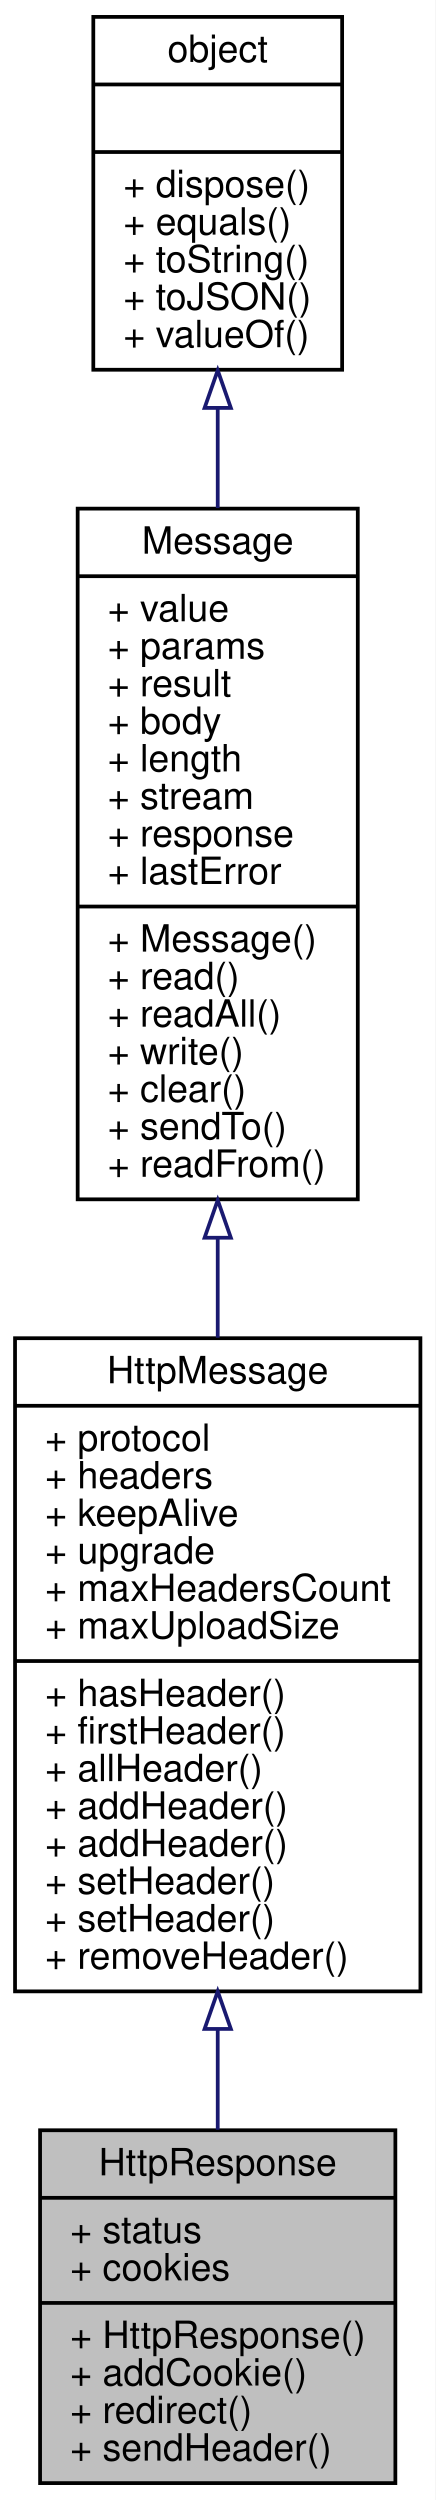
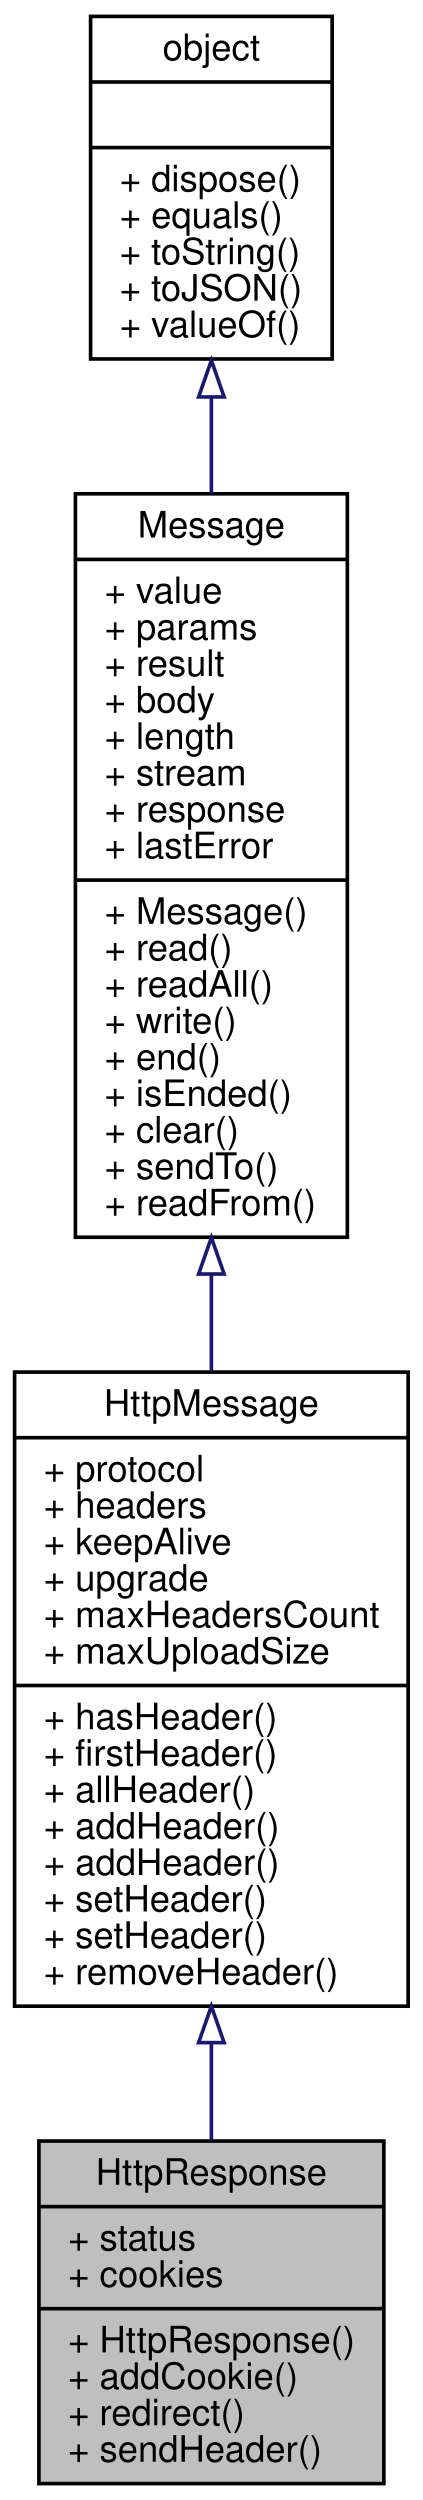
- <svg xmlns="http://www.w3.org/2000/svg" xmlns:xlink="http://www.w3.org/1999/xlink" width="116pt" height="666pt" viewBox="0.00 0.00 115.99 666.00">
-   <g id="graph0" class="graph" transform="scale(1 1) rotate(0) translate(4 662)">
-     <polygon fill="#ffffff" stroke="transparent" points="-4,4 -4,-662 111.992,-662 111.992,4 -4,4" />
+ <svg xmlns="http://www.w3.org/2000/svg" xmlns:xlink="http://www.w3.org/1999/xlink" width="116pt" height="686pt" viewBox="0.00 0.00 115.99 686.00">
+   <g id="graph0" class="graph" transform="scale(1 1) rotate(0) translate(4 682)">
+     <polygon fill="#ffffff" stroke="transparent" points="-4,4 -4,-682 111.992,-682 111.992,4 -4,4" />
    <g id="node1" class="node">
      <polygon fill="#bfbfbf" stroke="#000000" points="6.672,-.5 6.672,-94.5 101.32,-94.5 101.32,-.5 6.672,-.5" />
      <text text-anchor="middle" x="53.996" y="-82.5" font-family="Helvetica,sans-Serif" font-size="10.00" fill="#000000">HttpResponse</text>
      <polyline fill="none" stroke="#000000" points="6.672,-76.5 101.32,-76.5 " />
      <text text-anchor="start" x="14.672" y="-64.5" font-family="Helvetica,sans-Serif" font-size="10.00" fill="#000000">+ status</text>
      <text text-anchor="start" x="14.672" y="-54.5" font-family="Helvetica,sans-Serif" font-size="10.00" fill="#000000">+ cookies</text>
      <polyline fill="none" stroke="#000000" points="6.672,-48.5 101.32,-48.5 " />
      <text text-anchor="start" x="14.672" y="-36.5" font-family="Helvetica,sans-Serif" font-size="10.00" fill="#000000">+ HttpResponse()</text>
      <text text-anchor="start" x="14.672" y="-26.5" font-family="Helvetica,sans-Serif" font-size="10.00" fill="#000000">+ addCookie()</text>
      <text text-anchor="start" x="14.672" y="-16.5" font-family="Helvetica,sans-Serif" font-size="10.00" fill="#000000">+ redirect()</text>
      <text text-anchor="start" x="14.672" y="-6.5" font-family="Helvetica,sans-Serif" font-size="10.00" fill="#000000">+ sendHeader()</text>
    </g>
    <g id="node2" class="node">
      <g id="a_node2">
        <a xlink:href="../../da/d38/interfaceHttpMessage.html" target="_top" xlink:title="http 基础消息对象 ">
          <polygon fill="#ffffff" stroke="#000000" points="0,-131.5 0,-305.5 107.992,-305.5 107.992,-131.5 0,-131.5" />
          <text text-anchor="middle" x="53.996" y="-293.5" font-family="Helvetica,sans-Serif" font-size="10.00" fill="#000000">HttpMessage</text>
          <polyline fill="none" stroke="#000000" points="0,-287.5 107.992,-287.5 " />
          <text text-anchor="start" x="8" y="-275.5" font-family="Helvetica,sans-Serif" font-size="10.00" fill="#000000">+ protocol</text>
          <text text-anchor="start" x="8" y="-265.5" font-family="Helvetica,sans-Serif" font-size="10.00" fill="#000000">+ headers</text>
          <text text-anchor="start" x="8" y="-255.5" font-family="Helvetica,sans-Serif" font-size="10.00" fill="#000000">+ keepAlive</text>
          <text text-anchor="start" x="8" y="-245.5" font-family="Helvetica,sans-Serif" font-size="10.00" fill="#000000">+ upgrade</text>
          <text text-anchor="start" x="8" y="-235.5" font-family="Helvetica,sans-Serif" font-size="10.00" fill="#000000">+ maxHeadersCount</text>
          <text text-anchor="start" x="8" y="-225.5" font-family="Helvetica,sans-Serif" font-size="10.00" fill="#000000">+ maxUploadSize</text>
          <polyline fill="none" stroke="#000000" points="0,-219.5 107.992,-219.5 " />
          <text text-anchor="start" x="8" y="-207.5" font-family="Helvetica,sans-Serif" font-size="10.00" fill="#000000">+ hasHeader()</text>
          <text text-anchor="start" x="8" y="-197.5" font-family="Helvetica,sans-Serif" font-size="10.00" fill="#000000">+ firstHeader()</text>
          <text text-anchor="start" x="8" y="-187.5" font-family="Helvetica,sans-Serif" font-size="10.00" fill="#000000">+ allHeader()</text>
          <text text-anchor="start" x="8" y="-177.5" font-family="Helvetica,sans-Serif" font-size="10.00" fill="#000000">+ addHeader()</text>
          <text text-anchor="start" x="8" y="-167.5" font-family="Helvetica,sans-Serif" font-size="10.00" fill="#000000">+ addHeader()</text>
          <text text-anchor="start" x="8" y="-157.5" font-family="Helvetica,sans-Serif" font-size="10.00" fill="#000000">+ setHeader()</text>
          <text text-anchor="start" x="8" y="-147.5" font-family="Helvetica,sans-Serif" font-size="10.00" fill="#000000">+ setHeader()</text>
          <text text-anchor="start" x="8" y="-137.5" font-family="Helvetica,sans-Serif" font-size="10.00" fill="#000000">+ removeHeader()</text>
        </a>
      </g>
    </g>
    <g id="edge1" class="edge">
      <path fill="none" stroke="#191970" d="M53.996,-121.403C53.996,-112.147 53.996,-103.076 53.996,-94.635" />
      <polygon fill="none" stroke="#191970" points="50.496,-121.497 53.996,-131.497 57.496,-121.497 50.496,-121.497" />
    </g>
    <g id="node3" class="node">
      <g id="a_node3">
        <a xlink:href="../../d6/db7/interfaceMessage.html" target="_top" xlink:title="基础消息对象 ">
-           <polygon fill="#ffffff" stroke="#000000" points="16.685,-342.5 16.685,-526.5 91.308,-526.5 91.308,-342.5 16.685,-342.5" />
-           <text text-anchor="middle" x="53.996" y="-514.5" font-family="Helvetica,sans-Serif" font-size="10.00" fill="#000000">Message</text>
-           <polyline fill="none" stroke="#000000" points="16.685,-508.5 91.308,-508.5 " />
-           <text text-anchor="start" x="24.685" y="-496.5" font-family="Helvetica,sans-Serif" font-size="10.00" fill="#000000">+ value</text>
-           <text text-anchor="start" x="24.685" y="-486.5" font-family="Helvetica,sans-Serif" font-size="10.00" fill="#000000">+ params</text>
-           <text text-anchor="start" x="24.685" y="-476.5" font-family="Helvetica,sans-Serif" font-size="10.00" fill="#000000">+ result</text>
-           <text text-anchor="start" x="24.685" y="-466.5" font-family="Helvetica,sans-Serif" font-size="10.00" fill="#000000">+ body</text>
-           <text text-anchor="start" x="24.685" y="-456.5" font-family="Helvetica,sans-Serif" font-size="10.00" fill="#000000">+ length</text>
-           <text text-anchor="start" x="24.685" y="-446.5" font-family="Helvetica,sans-Serif" font-size="10.00" fill="#000000">+ stream</text>
-           <text text-anchor="start" x="24.685" y="-436.5" font-family="Helvetica,sans-Serif" font-size="10.00" fill="#000000">+ response</text>
-           <text text-anchor="start" x="24.685" y="-426.5" font-family="Helvetica,sans-Serif" font-size="10.00" fill="#000000">+ lastError</text>
-           <polyline fill="none" stroke="#000000" points="16.685,-420.5 91.308,-420.5 " />
-           <text text-anchor="start" x="24.685" y="-408.5" font-family="Helvetica,sans-Serif" font-size="10.00" fill="#000000">+ Message()</text>
-           <text text-anchor="start" x="24.685" y="-398.5" font-family="Helvetica,sans-Serif" font-size="10.00" fill="#000000">+ read()</text>
-           <text text-anchor="start" x="24.685" y="-388.5" font-family="Helvetica,sans-Serif" font-size="10.00" fill="#000000">+ readAll()</text>
-           <text text-anchor="start" x="24.685" y="-378.5" font-family="Helvetica,sans-Serif" font-size="10.00" fill="#000000">+ write()</text>
+           <polygon fill="#ffffff" stroke="#000000" points="16.685,-342.5 16.685,-546.5 91.308,-546.5 91.308,-342.5 16.685,-342.5" />
+           <text text-anchor="middle" x="53.996" y="-534.5" font-family="Helvetica,sans-Serif" font-size="10.00" fill="#000000">Message</text>
+           <polyline fill="none" stroke="#000000" points="16.685,-528.5 91.308,-528.5 " />
+           <text text-anchor="start" x="24.685" y="-516.5" font-family="Helvetica,sans-Serif" font-size="10.00" fill="#000000">+ value</text>
+           <text text-anchor="start" x="24.685" y="-506.5" font-family="Helvetica,sans-Serif" font-size="10.00" fill="#000000">+ params</text>
+           <text text-anchor="start" x="24.685" y="-496.5" font-family="Helvetica,sans-Serif" font-size="10.00" fill="#000000">+ result</text>
+           <text text-anchor="start" x="24.685" y="-486.5" font-family="Helvetica,sans-Serif" font-size="10.00" fill="#000000">+ body</text>
+           <text text-anchor="start" x="24.685" y="-476.5" font-family="Helvetica,sans-Serif" font-size="10.00" fill="#000000">+ length</text>
+           <text text-anchor="start" x="24.685" y="-466.5" font-family="Helvetica,sans-Serif" font-size="10.00" fill="#000000">+ stream</text>
+           <text text-anchor="start" x="24.685" y="-456.5" font-family="Helvetica,sans-Serif" font-size="10.00" fill="#000000">+ response</text>
+           <text text-anchor="start" x="24.685" y="-446.5" font-family="Helvetica,sans-Serif" font-size="10.00" fill="#000000">+ lastError</text>
+           <polyline fill="none" stroke="#000000" points="16.685,-440.5 91.308,-440.5 " />
+           <text text-anchor="start" x="24.685" y="-428.5" font-family="Helvetica,sans-Serif" font-size="10.00" fill="#000000">+ Message()</text>
+           <text text-anchor="start" x="24.685" y="-418.5" font-family="Helvetica,sans-Serif" font-size="10.00" fill="#000000">+ read()</text>
+           <text text-anchor="start" x="24.685" y="-408.5" font-family="Helvetica,sans-Serif" font-size="10.00" fill="#000000">+ readAll()</text>
+           <text text-anchor="start" x="24.685" y="-398.5" font-family="Helvetica,sans-Serif" font-size="10.00" fill="#000000">+ write()</text>
+           <text text-anchor="start" x="24.685" y="-388.5" font-family="Helvetica,sans-Serif" font-size="10.00" fill="#000000">+ end()</text>
+           <text text-anchor="start" x="24.685" y="-378.5" font-family="Helvetica,sans-Serif" font-size="10.00" fill="#000000">+ isEnded()</text>
          <text text-anchor="start" x="24.685" y="-368.5" font-family="Helvetica,sans-Serif" font-size="10.00" fill="#000000">+ clear()</text>
          <text text-anchor="start" x="24.685" y="-358.5" font-family="Helvetica,sans-Serif" font-size="10.00" fill="#000000">+ sendTo()</text>
          <text text-anchor="start" x="24.685" y="-348.5" font-family="Helvetica,sans-Serif" font-size="10.00" fill="#000000">+ readFrom()</text>
        </a>
      </g>
    </g>
    <g id="edge2" class="edge">
-       <path fill="none" stroke="#191970" d="M53.996,-332.252C53.996,-323.347 53.996,-314.39 53.996,-305.623" />
-       <polygon fill="none" stroke="#191970" points="50.496,-332.27 53.996,-342.27 57.496,-332.27 50.496,-332.27" />
+       <path fill="none" stroke="#191970" d="M53.996,-332.307C53.996,-323.346 53.996,-314.378 53.996,-305.629" />
+       <polygon fill="none" stroke="#191970" points="50.496,-332.41 53.996,-342.41 57.496,-332.41 50.496,-332.41" />
    </g>
    <g id="node4" class="node">
      <g id="a_node4">
        <a xlink:href="../../db/d38/interfaceobject.html" target="_top" xlink:title="基础对象，所有对象均继承于此 ">
-           <polygon fill="#ffffff" stroke="#000000" points="20.852,-563.5 20.852,-657.5 87.14,-657.5 87.14,-563.5 20.852,-563.5" />
-           <text text-anchor="middle" x="53.996" y="-645.5" font-family="Helvetica,sans-Serif" font-size="10.00" fill="#000000">object</text>
-           <polyline fill="none" stroke="#000000" points="20.852,-639.5 87.14,-639.5 " />
-           <text text-anchor="middle" x="53.996" y="-627.5" font-family="Helvetica,sans-Serif" font-size="10.00" fill="#000000"> </text>
-           <polyline fill="none" stroke="#000000" points="20.852,-621.5 87.14,-621.5 " />
-           <text text-anchor="start" x="28.852" y="-609.5" font-family="Helvetica,sans-Serif" font-size="10.00" fill="#000000">+ dispose()</text>
-           <text text-anchor="start" x="28.852" y="-599.5" font-family="Helvetica,sans-Serif" font-size="10.00" fill="#000000">+ equals()</text>
-           <text text-anchor="start" x="28.852" y="-589.5" font-family="Helvetica,sans-Serif" font-size="10.00" fill="#000000">+ toString()</text>
-           <text text-anchor="start" x="28.852" y="-579.5" font-family="Helvetica,sans-Serif" font-size="10.00" fill="#000000">+ toJSON()</text>
-           <text text-anchor="start" x="28.852" y="-569.5" font-family="Helvetica,sans-Serif" font-size="10.00" fill="#000000">+ valueOf()</text>
+           <polygon fill="#ffffff" stroke="#000000" points="20.852,-583.5 20.852,-677.5 87.14,-677.5 87.14,-583.5 20.852,-583.5" />
+           <text text-anchor="middle" x="53.996" y="-665.5" font-family="Helvetica,sans-Serif" font-size="10.00" fill="#000000">object</text>
+           <polyline fill="none" stroke="#000000" points="20.852,-659.5 87.14,-659.5 " />
+           <text text-anchor="middle" x="53.996" y="-647.5" font-family="Helvetica,sans-Serif" font-size="10.00" fill="#000000"> </text>
+           <polyline fill="none" stroke="#000000" points="20.852,-641.5 87.14,-641.5 " />
+           <text text-anchor="start" x="28.852" y="-629.5" font-family="Helvetica,sans-Serif" font-size="10.00" fill="#000000">+ dispose()</text>
+           <text text-anchor="start" x="28.852" y="-619.5" font-family="Helvetica,sans-Serif" font-size="10.00" fill="#000000">+ equals()</text>
+           <text text-anchor="start" x="28.852" y="-609.5" font-family="Helvetica,sans-Serif" font-size="10.00" fill="#000000">+ toString()</text>
+           <text text-anchor="start" x="28.852" y="-599.5" font-family="Helvetica,sans-Serif" font-size="10.00" fill="#000000">+ toJSON()</text>
+           <text text-anchor="start" x="28.852" y="-589.5" font-family="Helvetica,sans-Serif" font-size="10.00" fill="#000000">+ valueOf()</text>
        </a>
      </g>
    </g>
    <g id="edge3" class="edge">
-       <path fill="none" stroke="#191970" d="M53.996,-553.177C53.996,-544.649 53.996,-535.682 53.996,-526.656" />
-       <polygon fill="none" stroke="#191970" points="50.496,-553.335 53.996,-563.335 57.496,-553.335 50.496,-553.335" />
+       <path fill="none" stroke="#191970" d="M53.996,-573.007C53.996,-564.539 53.996,-555.61 53.996,-546.565" />
+       <polygon fill="none" stroke="#191970" points="50.496,-573.083 53.996,-583.083 57.496,-573.083 50.496,-573.083" />
    </g>
  </g>
</svg>
